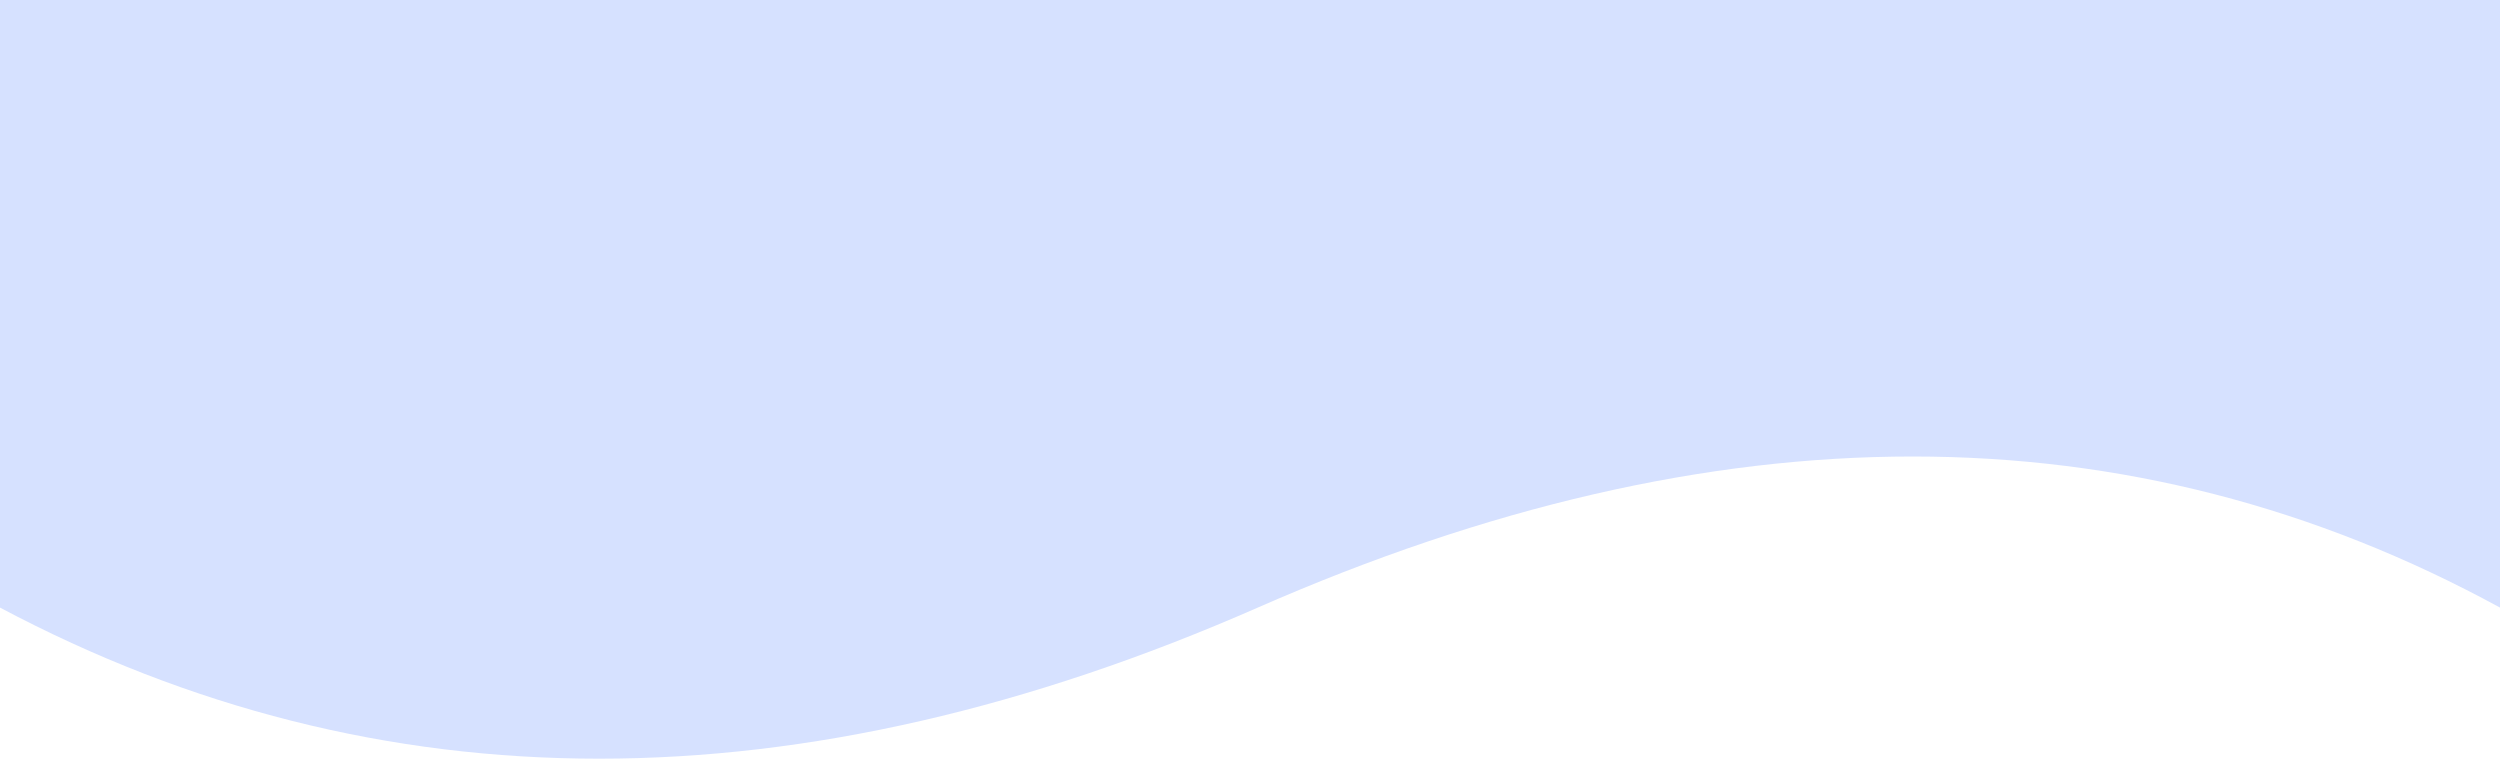
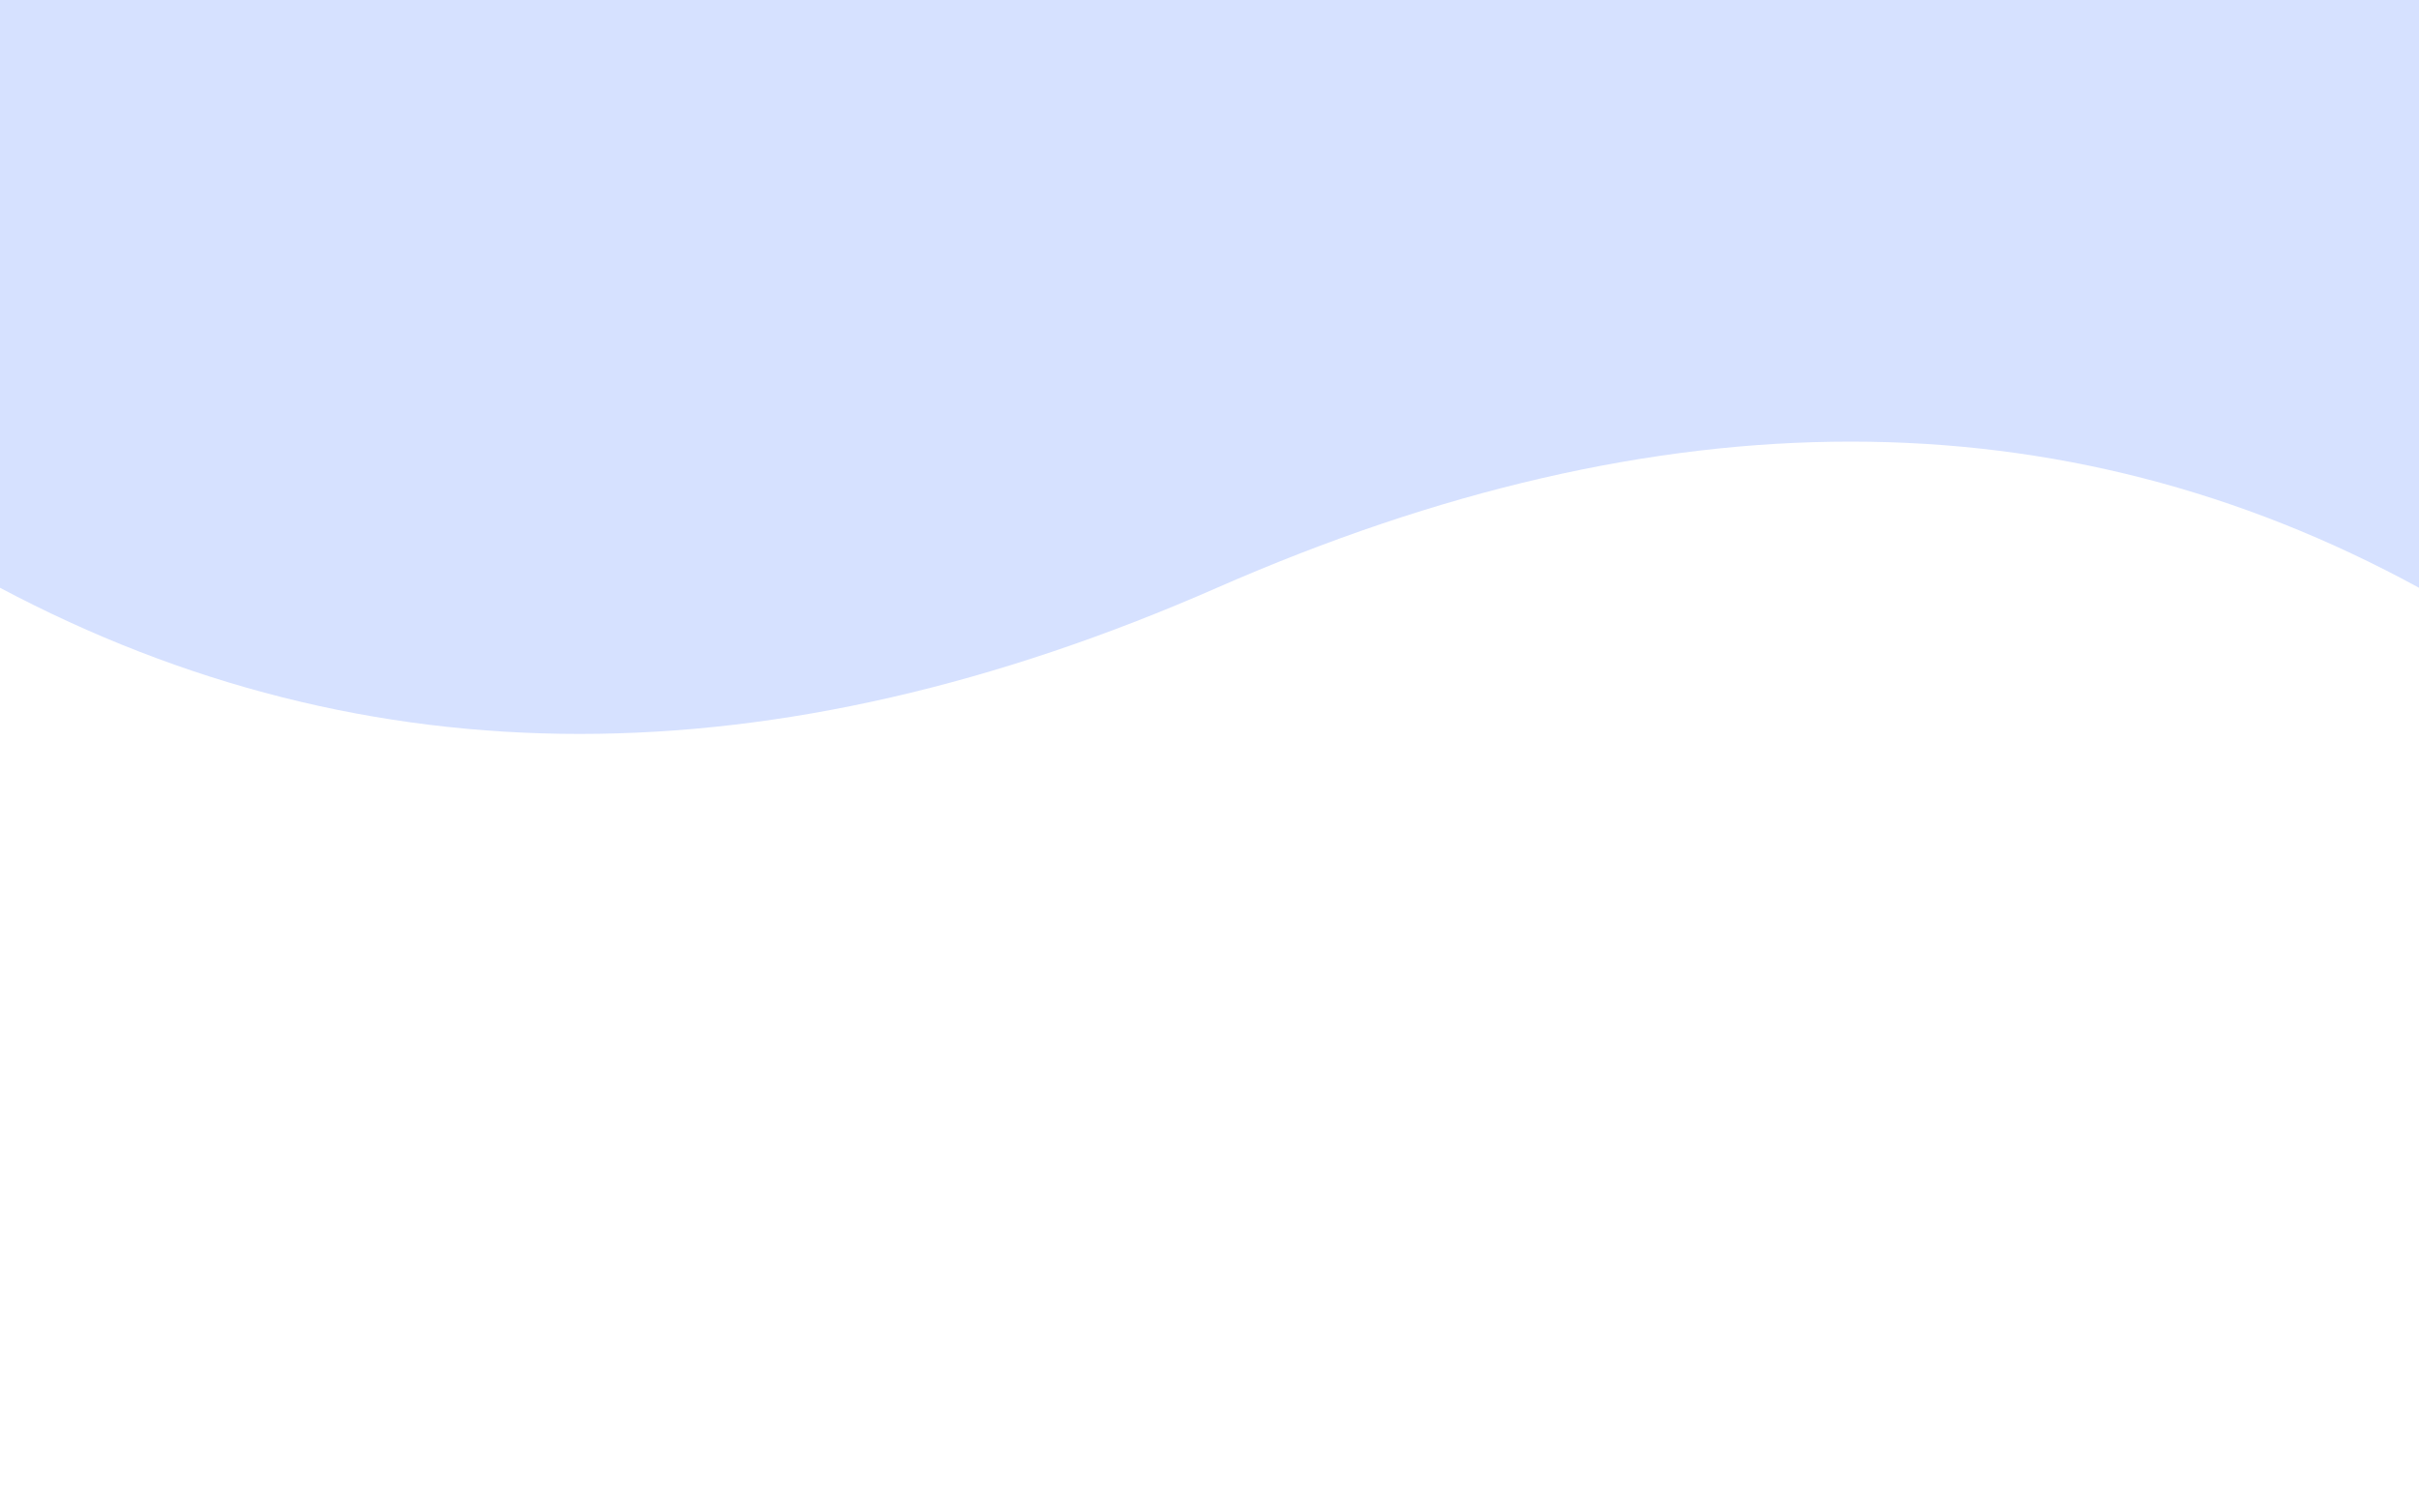
- <svg xmlns="http://www.w3.org/2000/svg" width="1440" height="437">
+ <svg xmlns="http://www.w3.org/2000/svg" width="1440" height="900">
  <path fill="#D6E1FF" fill-rule="evenodd" d="M0 349.974c218.558 116.035 460.05 116.035 724.475 0s502.933-116.035 715.525 0V0H0v349.974z" />
</svg>
